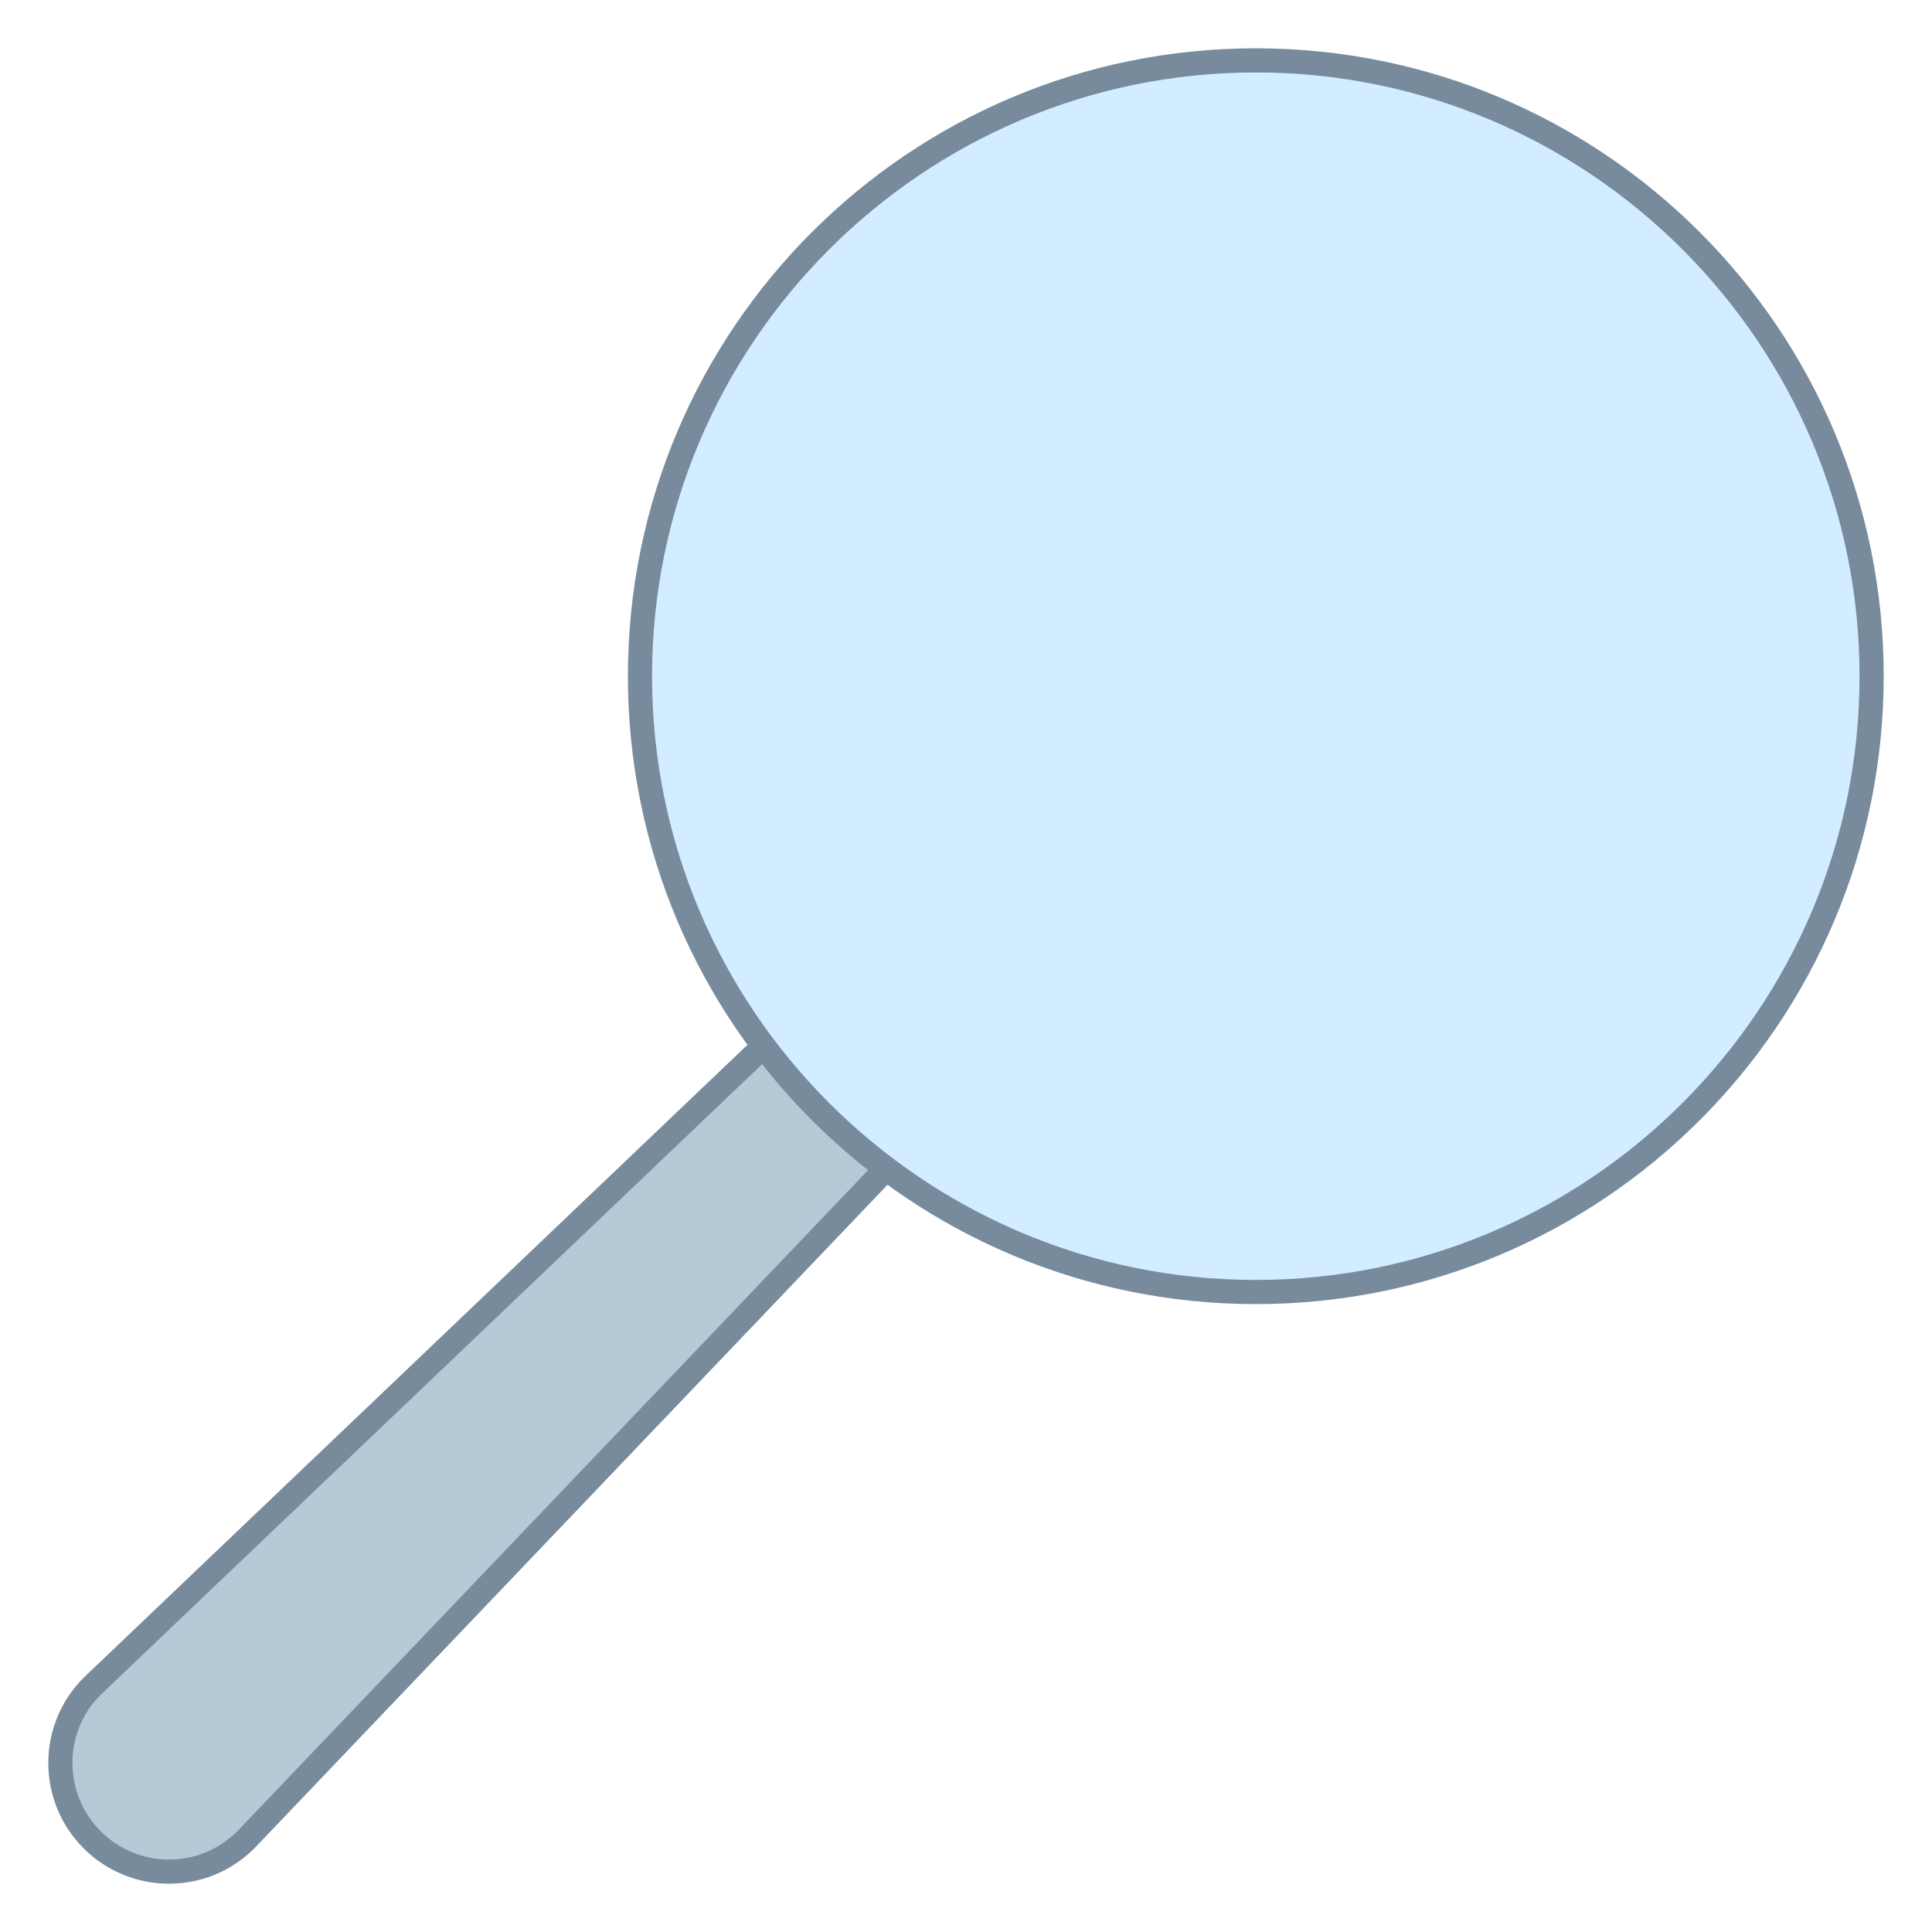
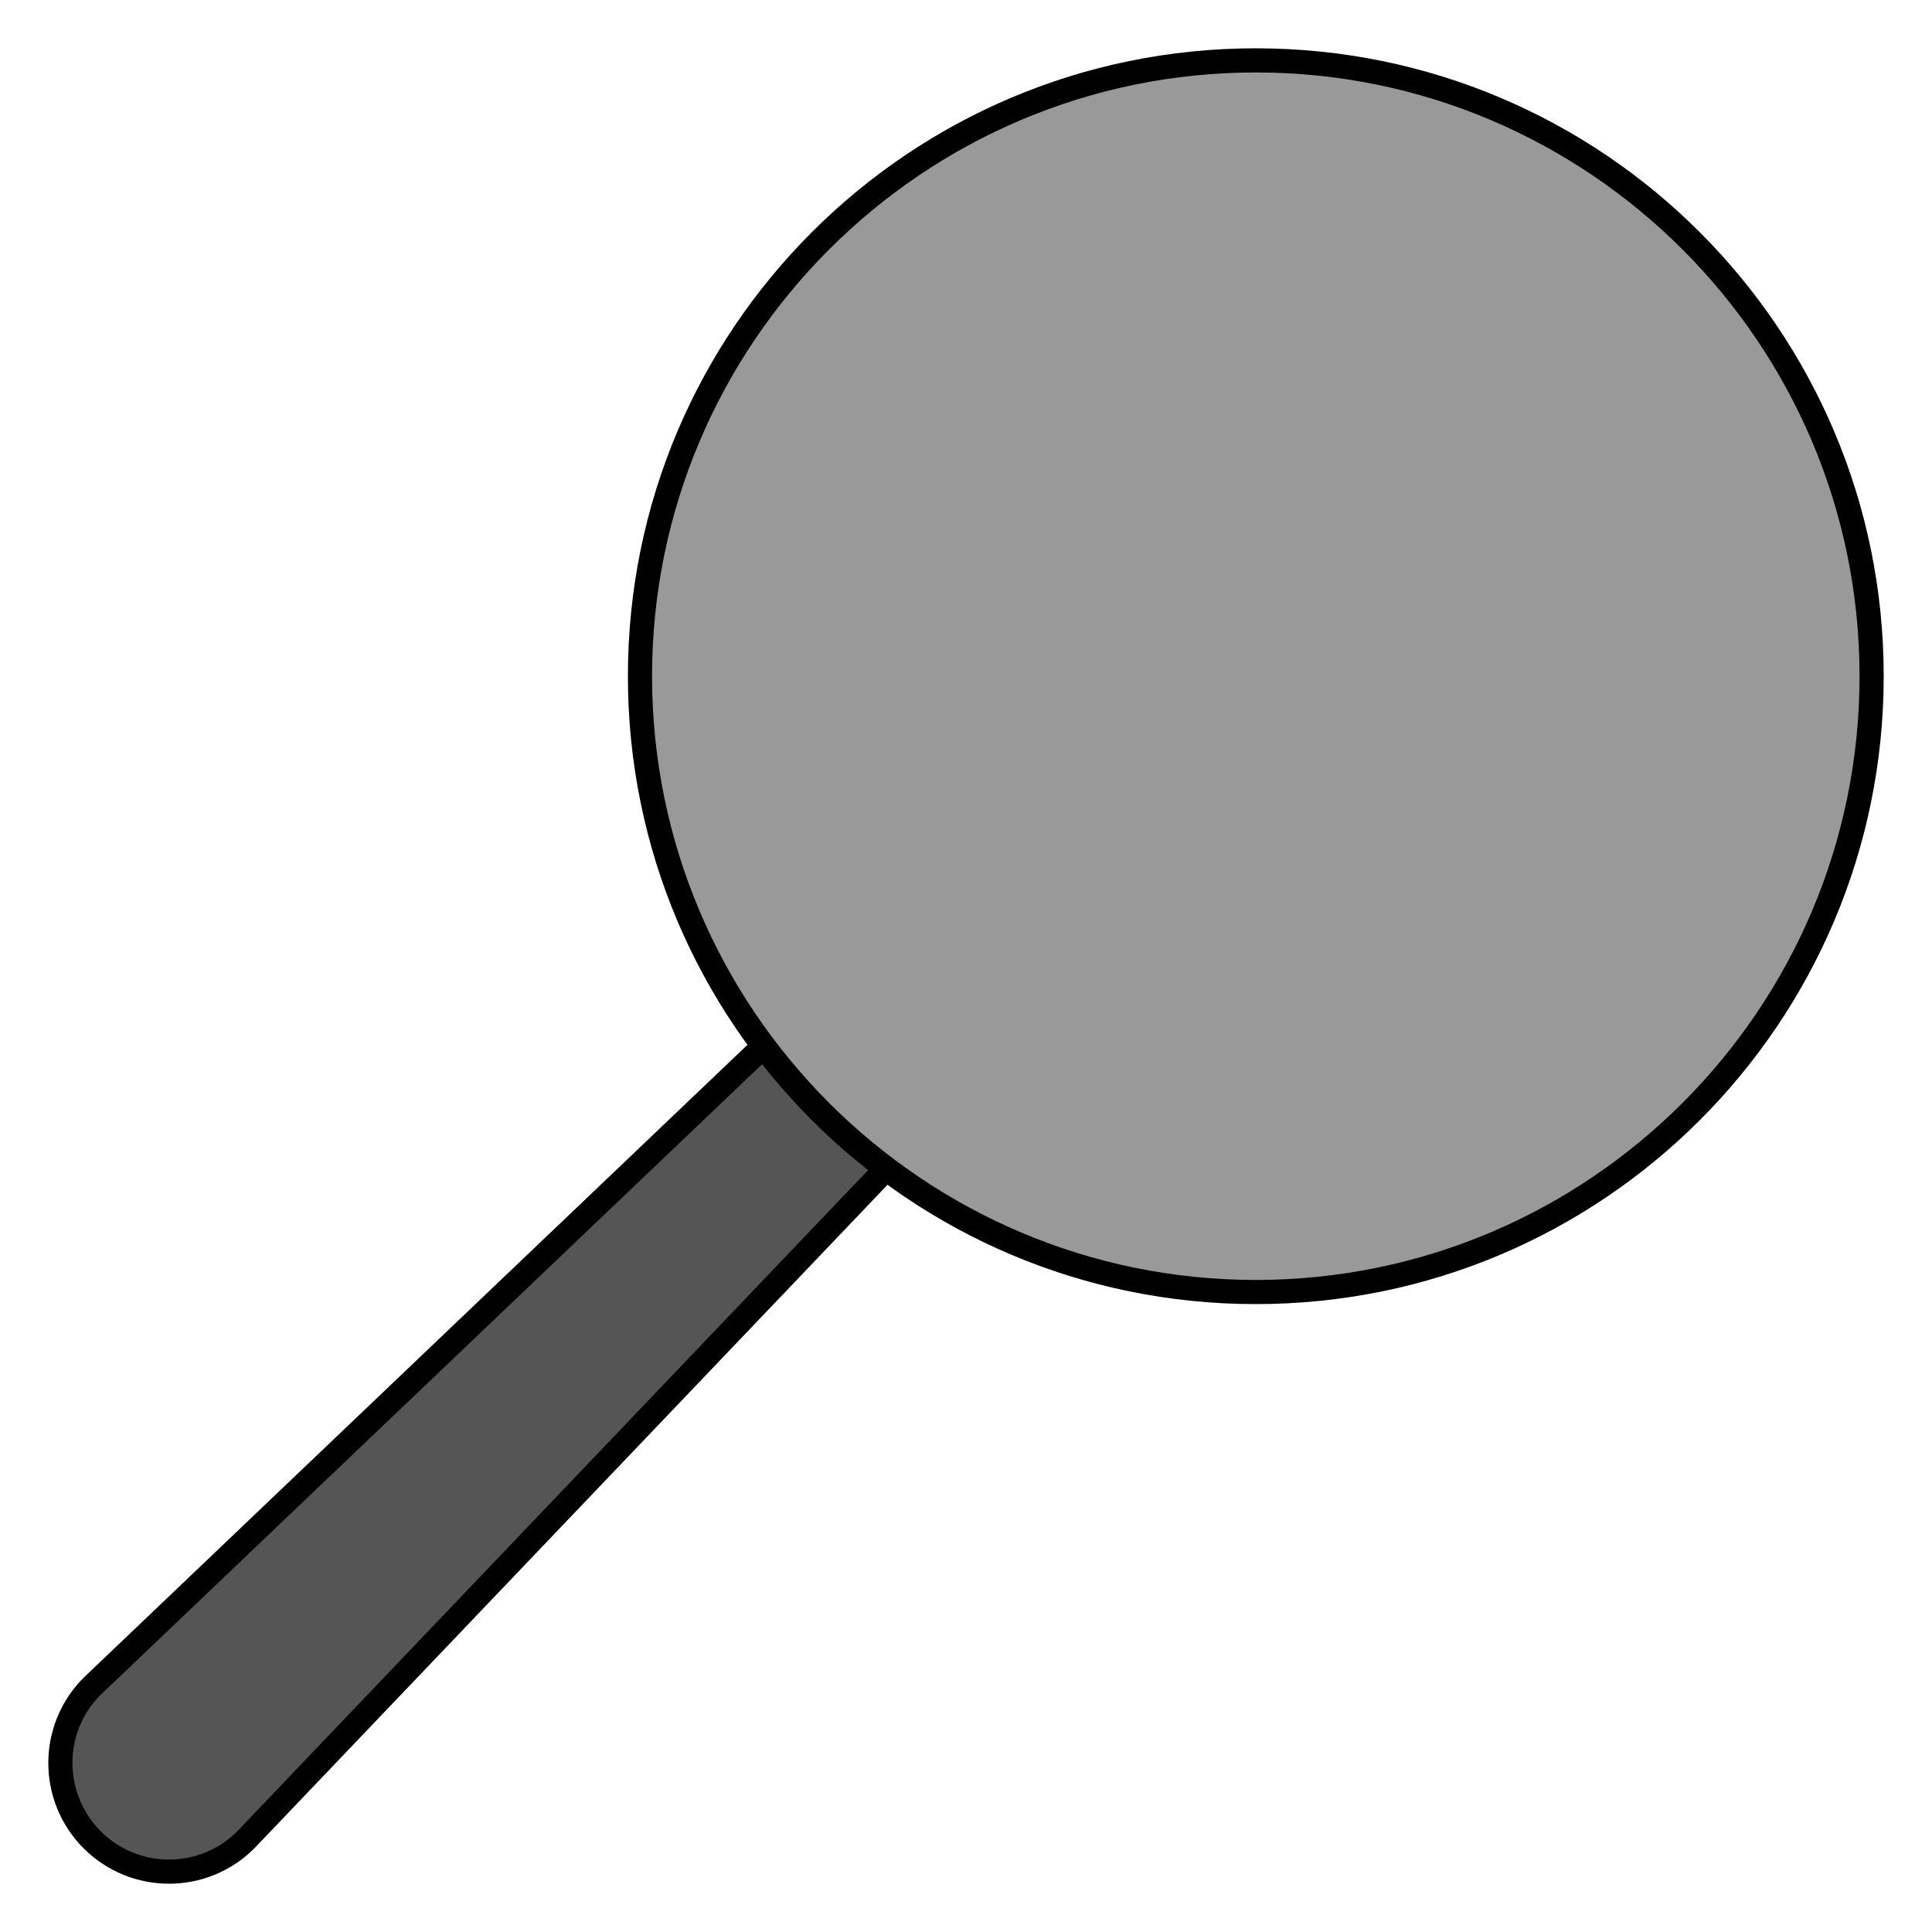
<svg xmlns="http://www.w3.org/2000/svg" version="1.1" id="Layer_1" x="0px" y="0px" viewBox="0 0 80 80" style="enable-background:new 0 0 80 80;" xml:space="preserve" width="80" height="80">
  <g>
-     <path style="fill:#B6C9D6;" d="M6.998,77.5c-1.202,0-2.331-0.468-3.181-1.317c-1.753-1.753-1.753-4.607,0-6.36l36.828-35.11   l4.656,4.661L10.17,76.191C9.329,77.032,8.199,77.5,6.998,77.5z" />
-     <path style="fill:#788B9C;" d="M40.636,35.411l3.966,3.97L9.825,75.829C9.069,76.584,8.066,77,6.998,77   c-1.068,0-2.072-0.416-2.827-1.171c-1.559-1.559-1.559-4.095-0.017-5.637L40.636,35.411 M40.654,34.013L3.464,69.469   c-1.952,1.952-1.951,5.116,0,7.068C4.44,77.512,5.719,78,6.998,78c1.279,0,2.558-0.488,3.534-1.464L46,39.366L40.654,34.013   L40.654,34.013z" />
+     <path style="fill:#000000aa;" d="M6.998,77.5c-1.202,0-2.331-0.468-3.181-1.317c-1.753-1.753-1.753-4.607,0-6.36l36.828-35.11   l4.656,4.661L10.17,76.191C9.329,77.032,8.199,77.5,6.998,77.5z" />
+     <path style="fill:#000000;" d="M40.636,35.411l3.966,3.97L9.825,75.829C9.069,76.584,8.066,77,6.998,77   c-1.068,0-2.072-0.416-2.827-1.171c-1.559-1.559-1.559-4.095-0.017-5.637L40.636,35.411 M40.654,34.013L3.464,69.469   c-1.952,1.952-1.951,5.116,0,7.068C4.44,77.512,5.719,78,6.998,78c1.279,0,2.558-0.488,3.534-1.464L46,39.366L40.654,34.013   L40.654,34.013z" />
  </g>
  <g>
-     <path style="fill:#D1EDFF;" d="M52,53.5c-14.061,0-25.5-11.439-25.5-25.5S37.939,2.5,52,2.5S77.5,13.939,77.5,28   S66.061,53.5,52,53.5z" />
-     <path style="fill:#788B9C;" d="M52,3c13.785,0,25,11.215,25,25S65.785,53,52,53S27,41.785,27,28S38.215,3,52,3 M52,2   C37.641,2,26,13.641,26,28s11.641,26,26,26s26-11.641,26-26S66.359,2,52,2L52,2z" />
+     <path style="fill:#999999ff;" d="M52,53.5c-14.061,0-25.5-11.439-25.5-25.5S37.939,2.5,52,2.5S77.5,13.939,77.5,28   S66.061,53.5,52,53.5z" />
+     <path style="fill:#000000;" d="M52,3c13.785,0,25,11.215,25,25S65.785,53,52,53S27,41.785,27,28S38.215,3,52,3 M52,2   C37.641,2,26,13.641,26,28s11.641,26,26,26s26-11.641,26-26S66.359,2,52,2L52,2z" />
  </g>
</svg>
